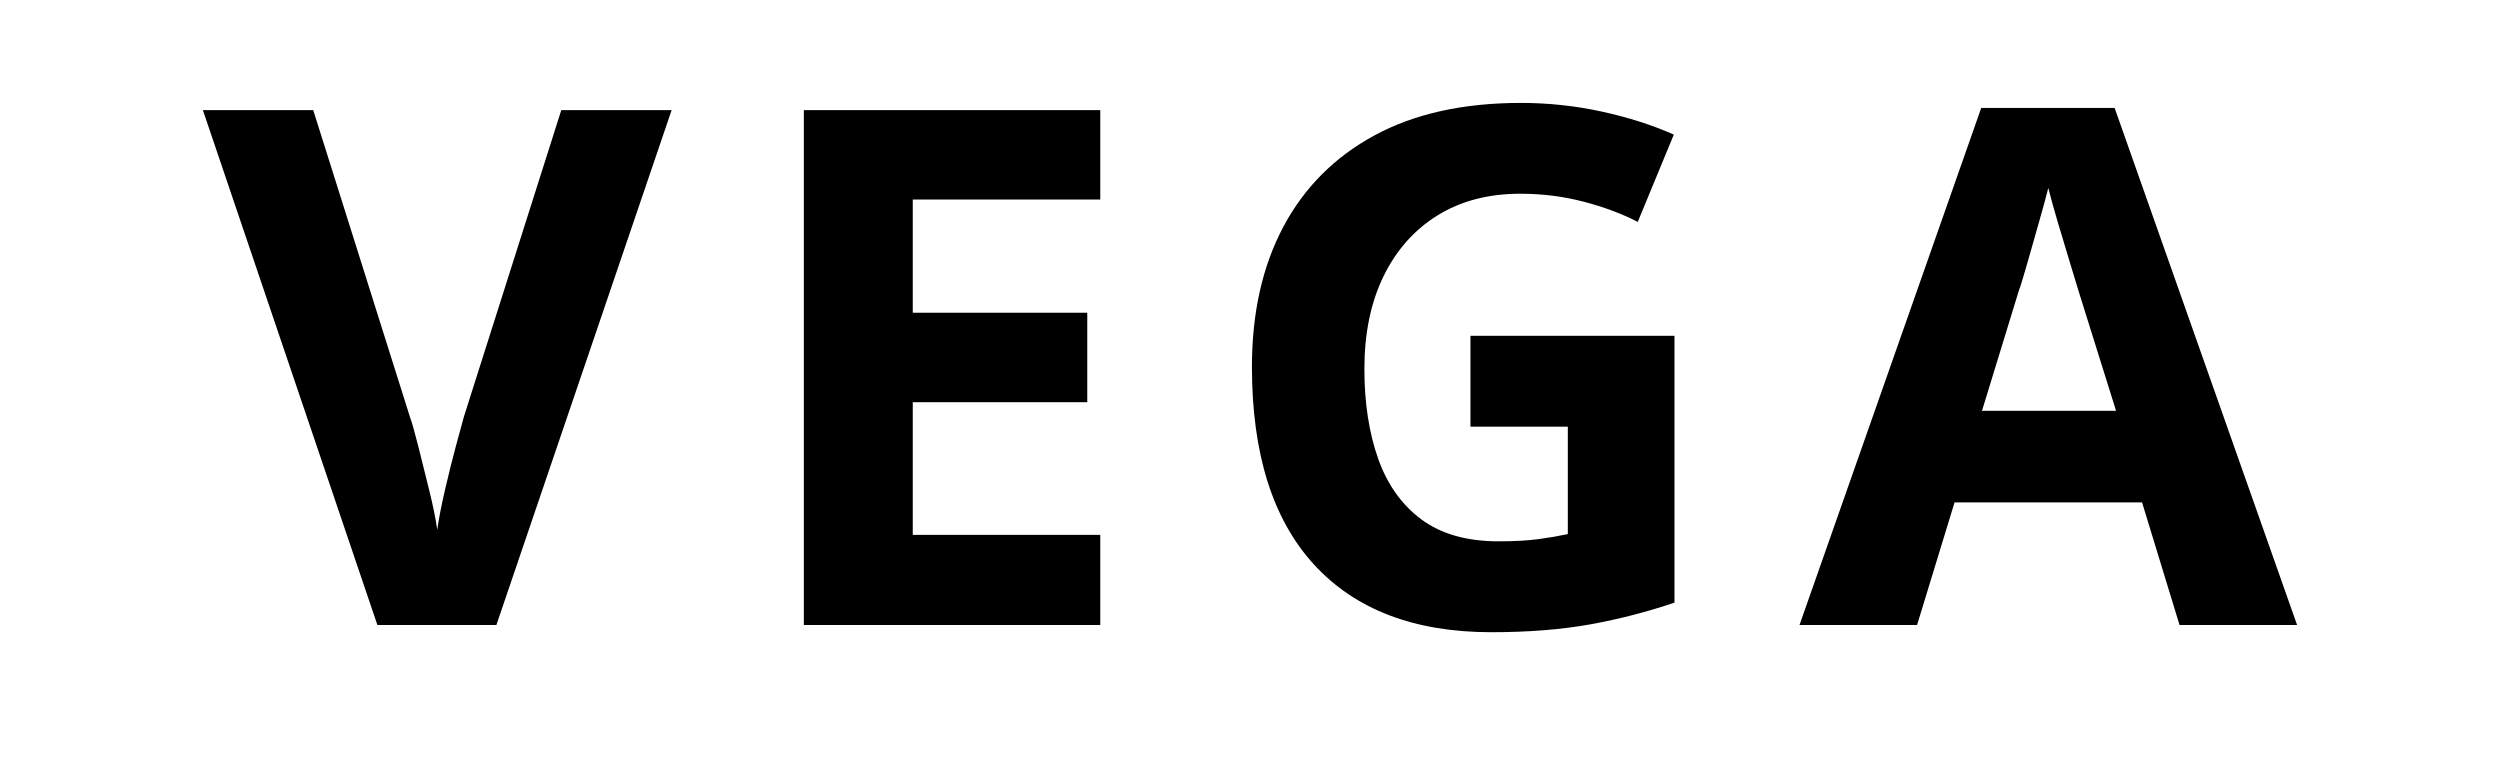
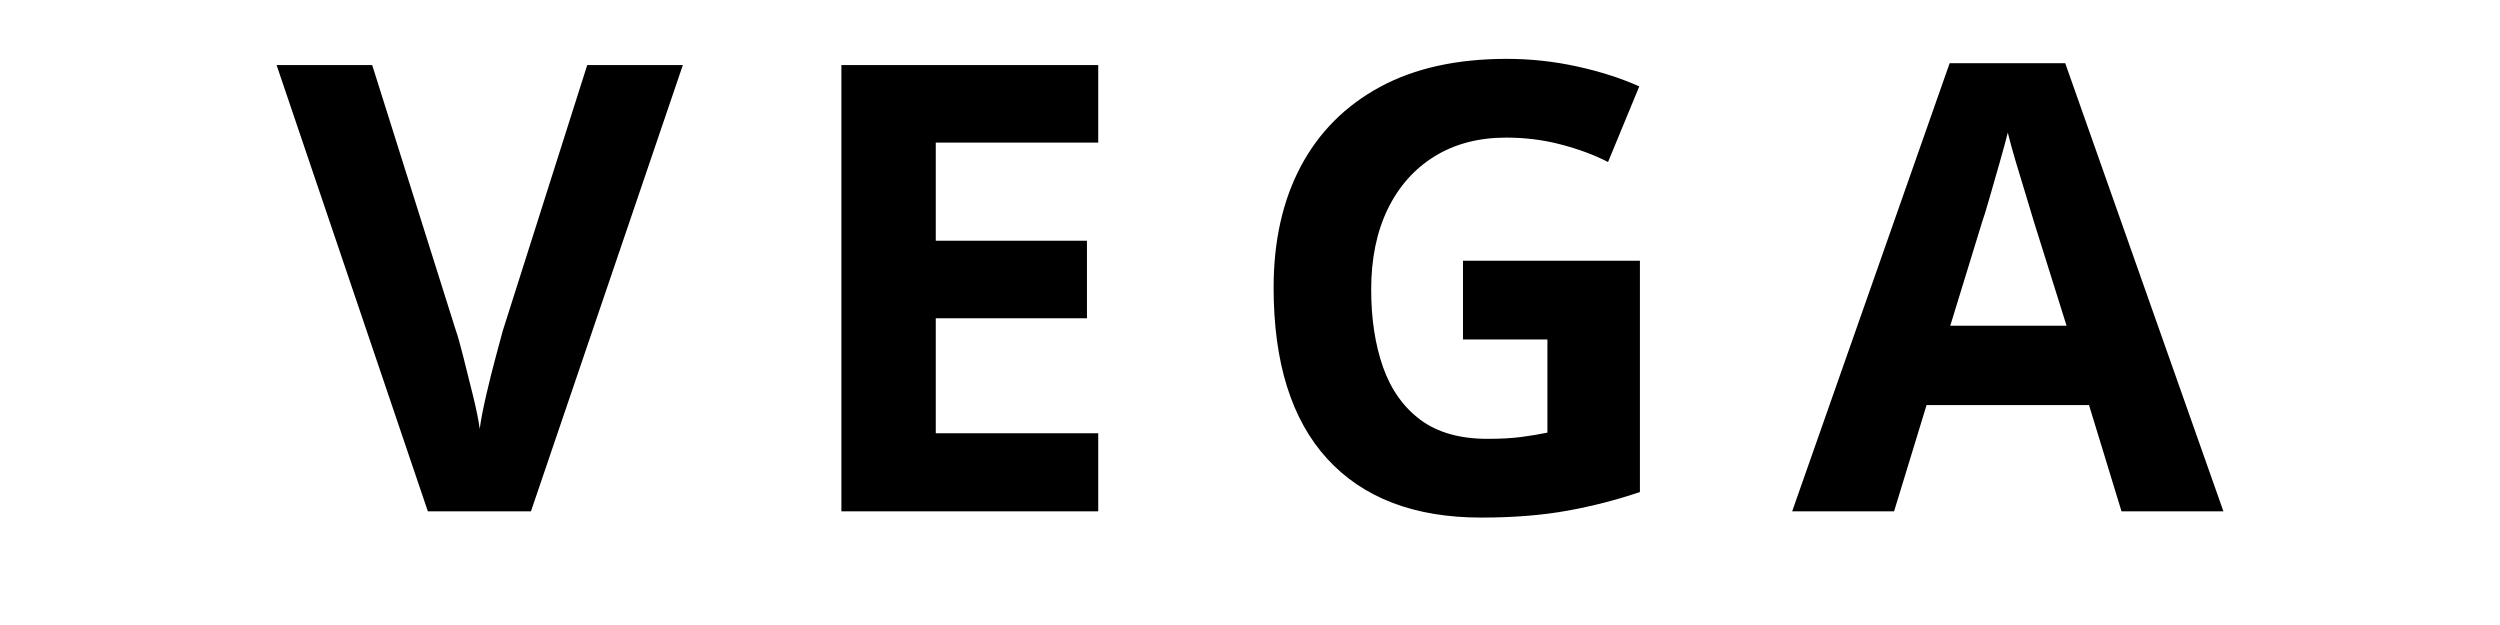
- <svg xmlns="http://www.w3.org/2000/svg" viewBox="0 0 520 160">
-   <text x="260" y="130" font-family="'Space Grotesk', 'Arial Black', sans-serif" font-size="150" font-weight="700" text-anchor="middle" fill="black" letter-spacing="14">VEGA</text>
+ <svg xmlns="http://www.w3.org/2000/svg" viewBox="0 0 440 110">
+   <text x="220" y="90" font-family="'Arial Black', 'Impact', sans-serif" font-size="110" font-weight="900" text-anchor="middle" fill="black" letter-spacing="18">VEGA</text>
</svg>
